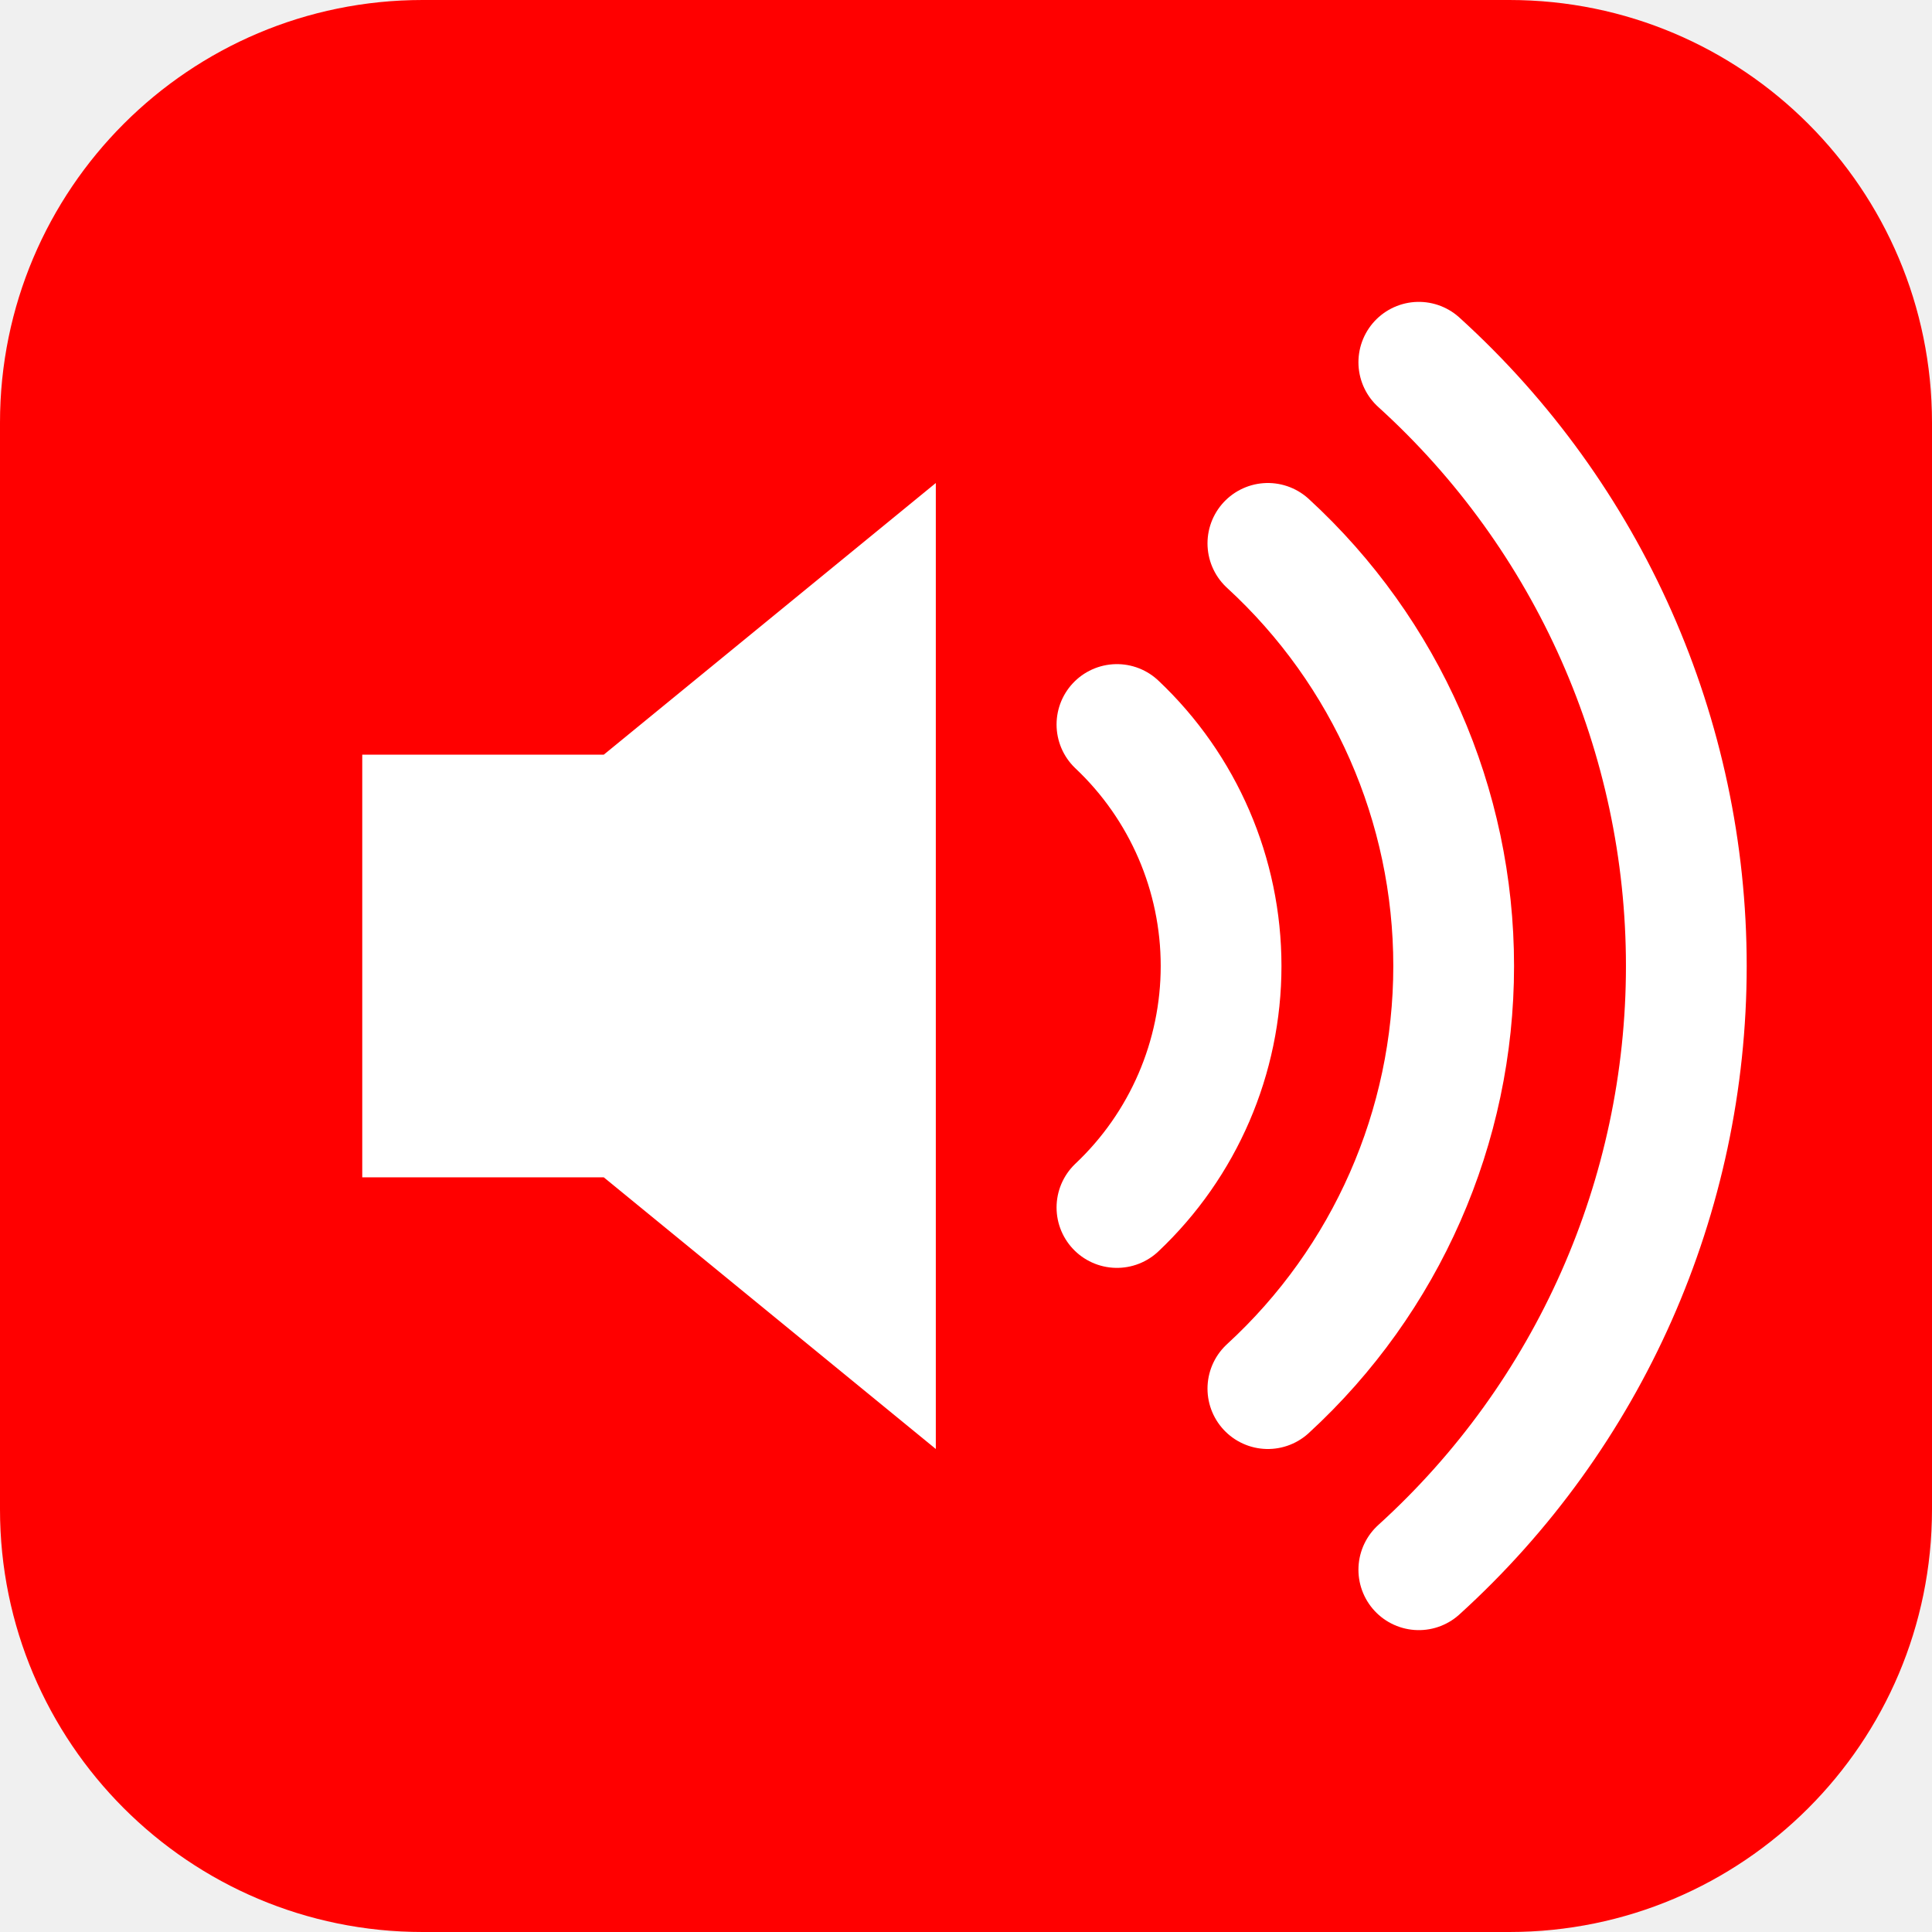
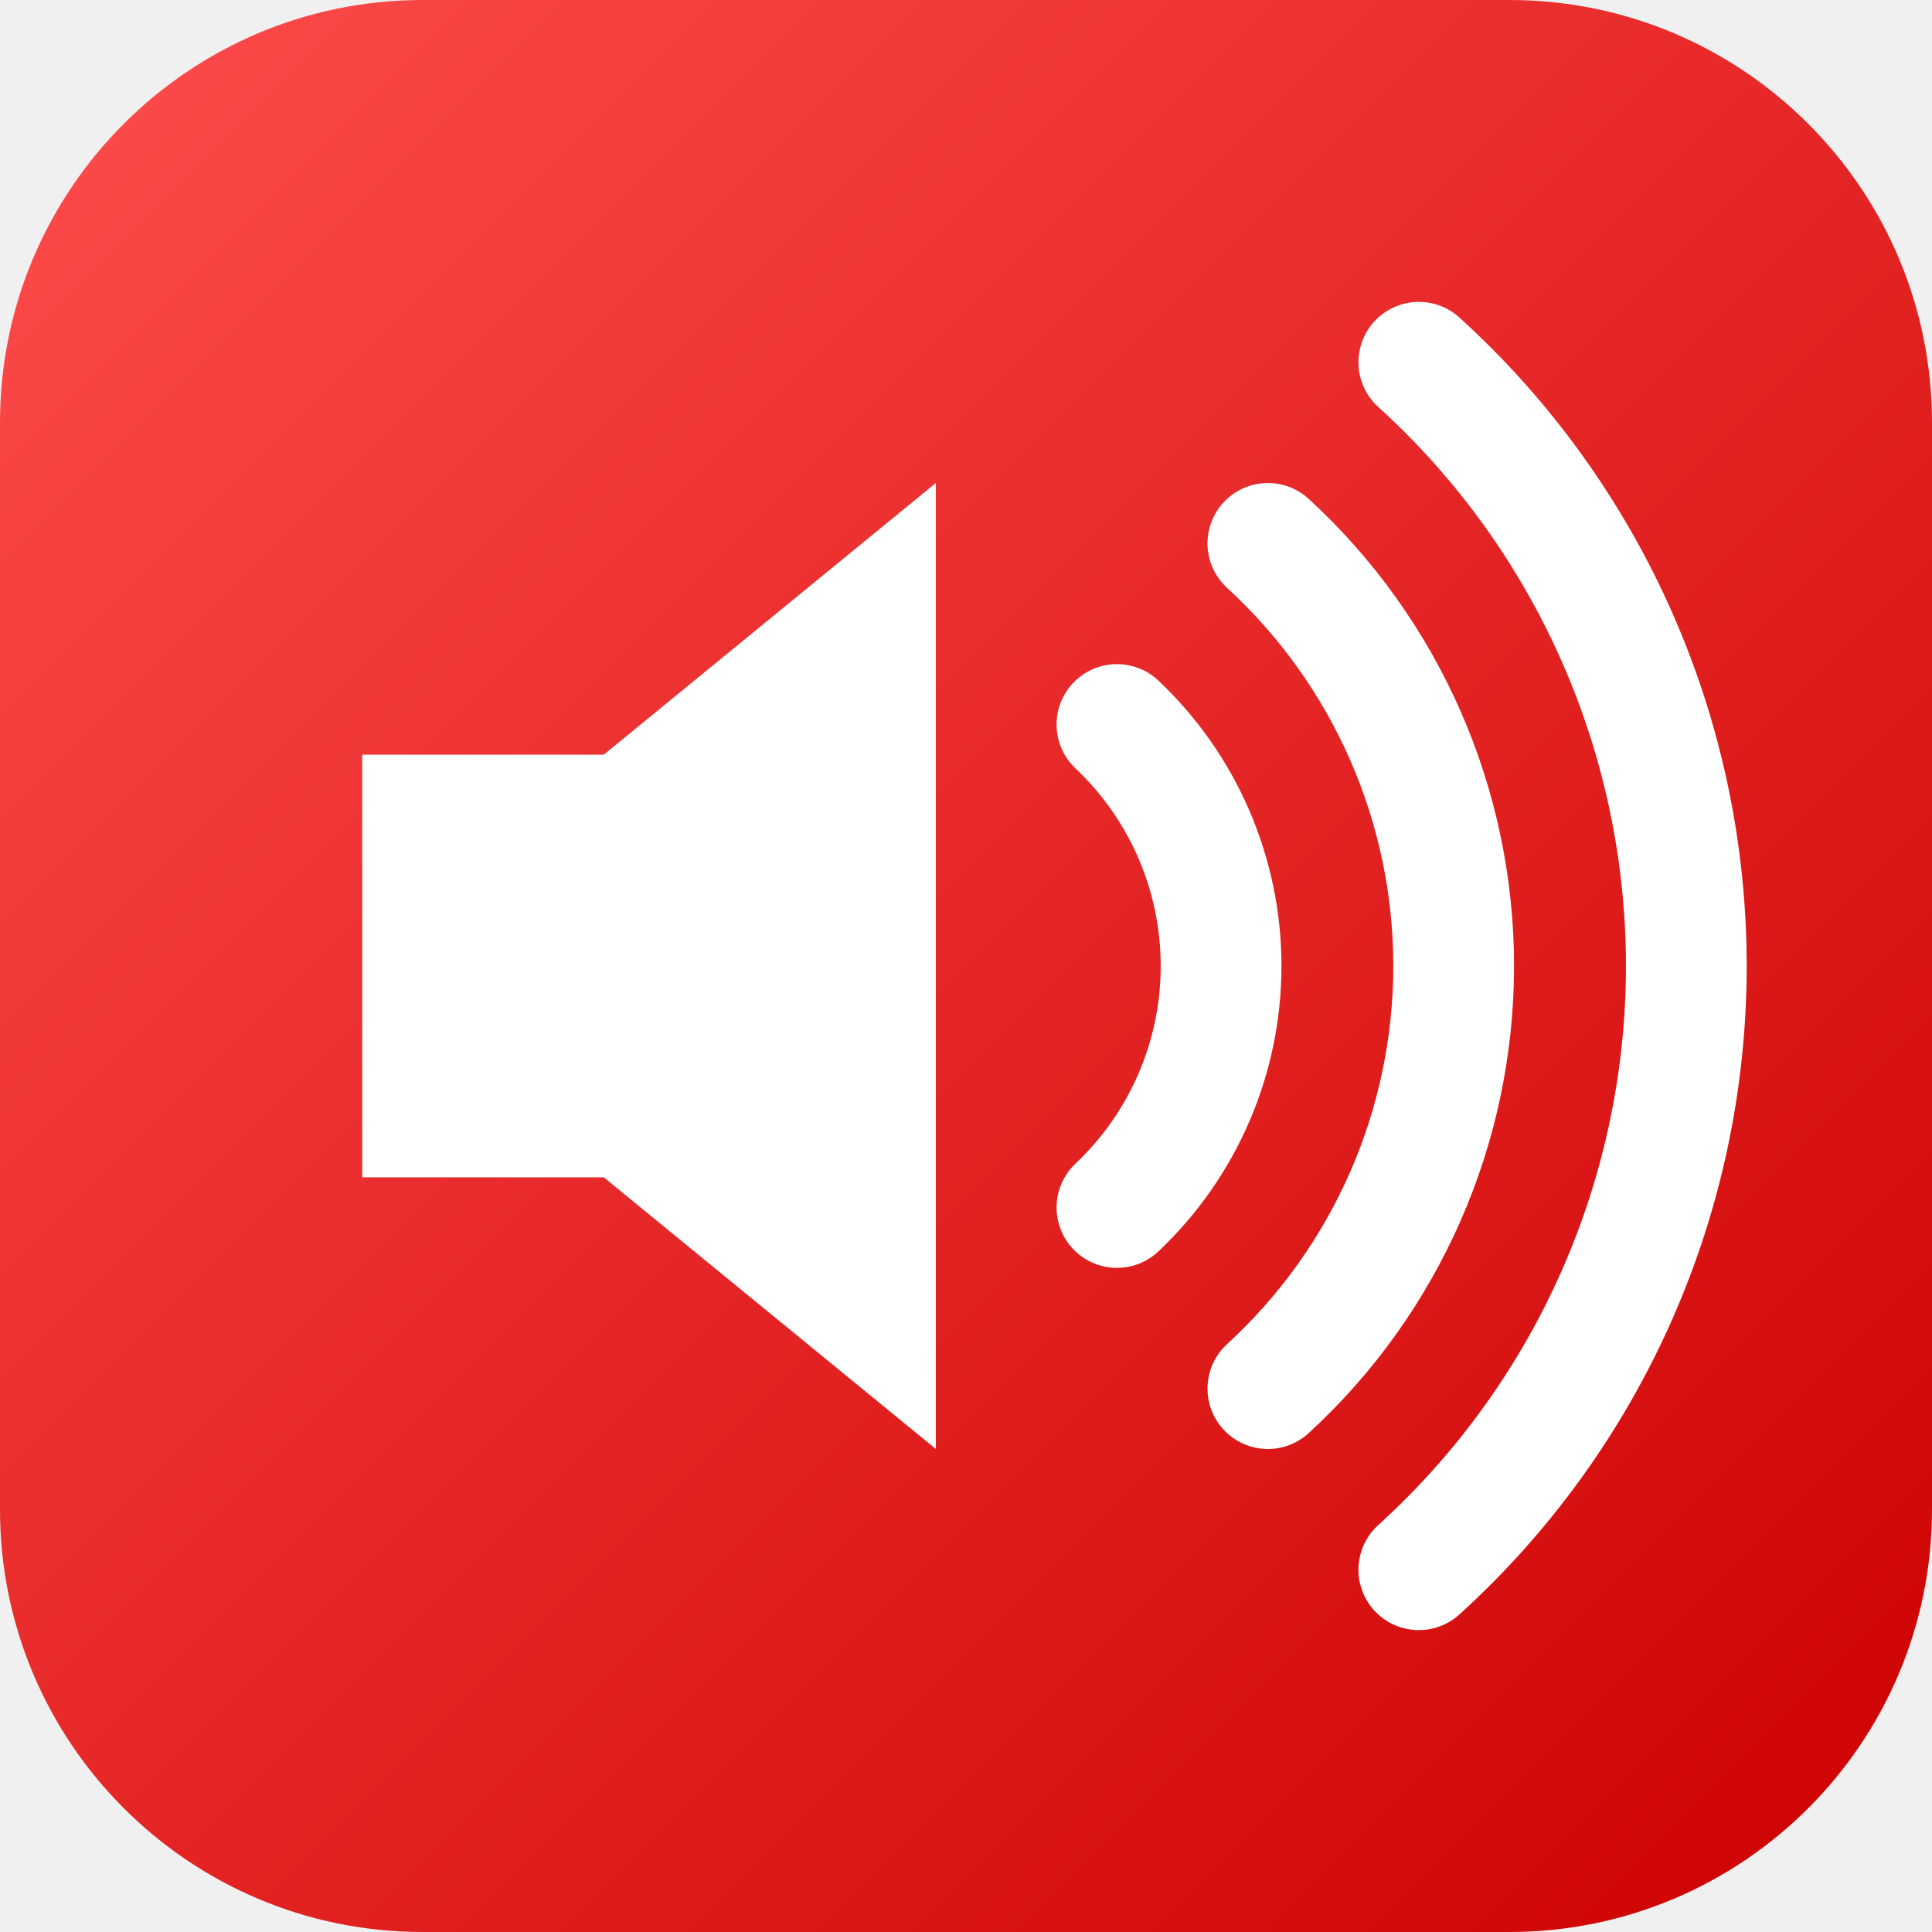
<svg xmlns="http://www.w3.org/2000/svg" viewBox="0 0 64 64">
-   <rect width="64" height="64" rx="14" fill="#f00" />
+   <defs>
+     <linearGradient id="g" x1="0" y1="0" x2="1" y2="1">
+       <stop offset="0" stop-color="#ff4d4d" />
+       <stop offset="1" stop-color="#cc0000" />
+     </linearGradient>
+   </defs>
+   <rect width="64" height="64" rx="14" fill="url(#g)" />
  <path d="M12 25h8l11-9v32l-11-9h-8z" fill="#fff" />
  <path d="M37 24a11 11 0 0 1 0 16M42 18a19 19 0 0 1 0 28M47 12a27 27 0 0 1 0 40" stroke="#fff" stroke-width="4" fill="none" stroke-linecap="round" />
</svg>
